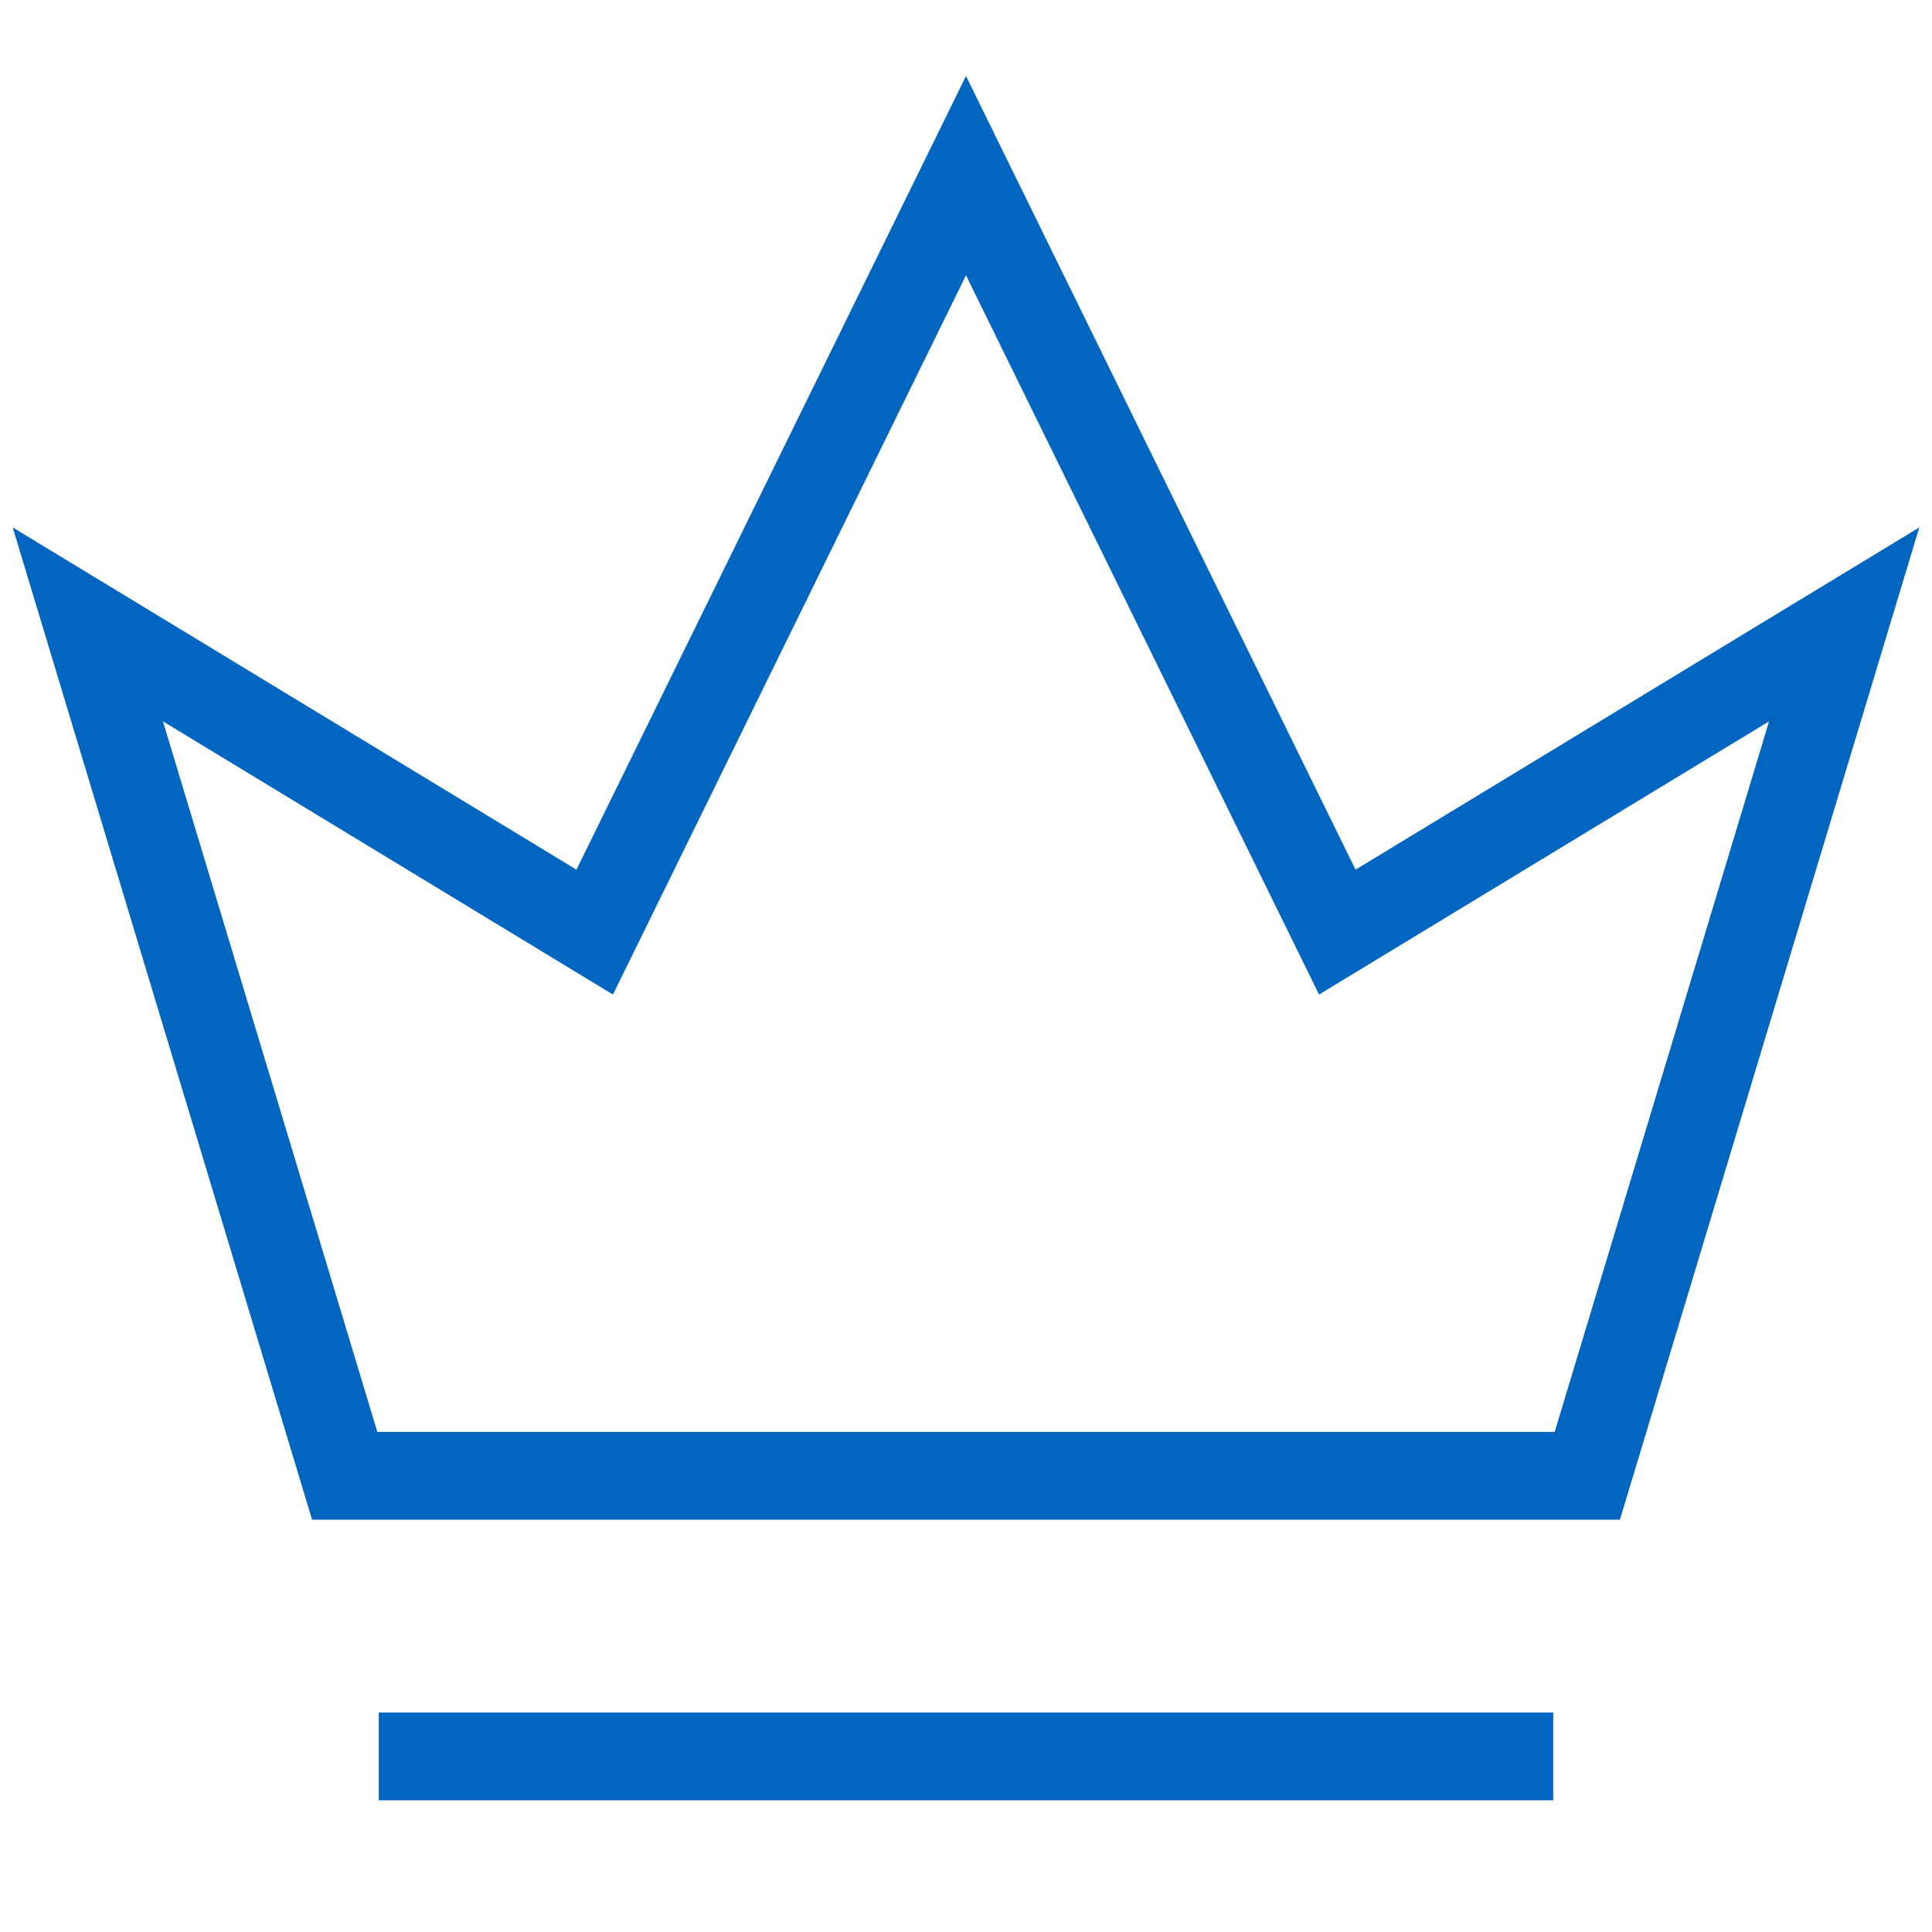
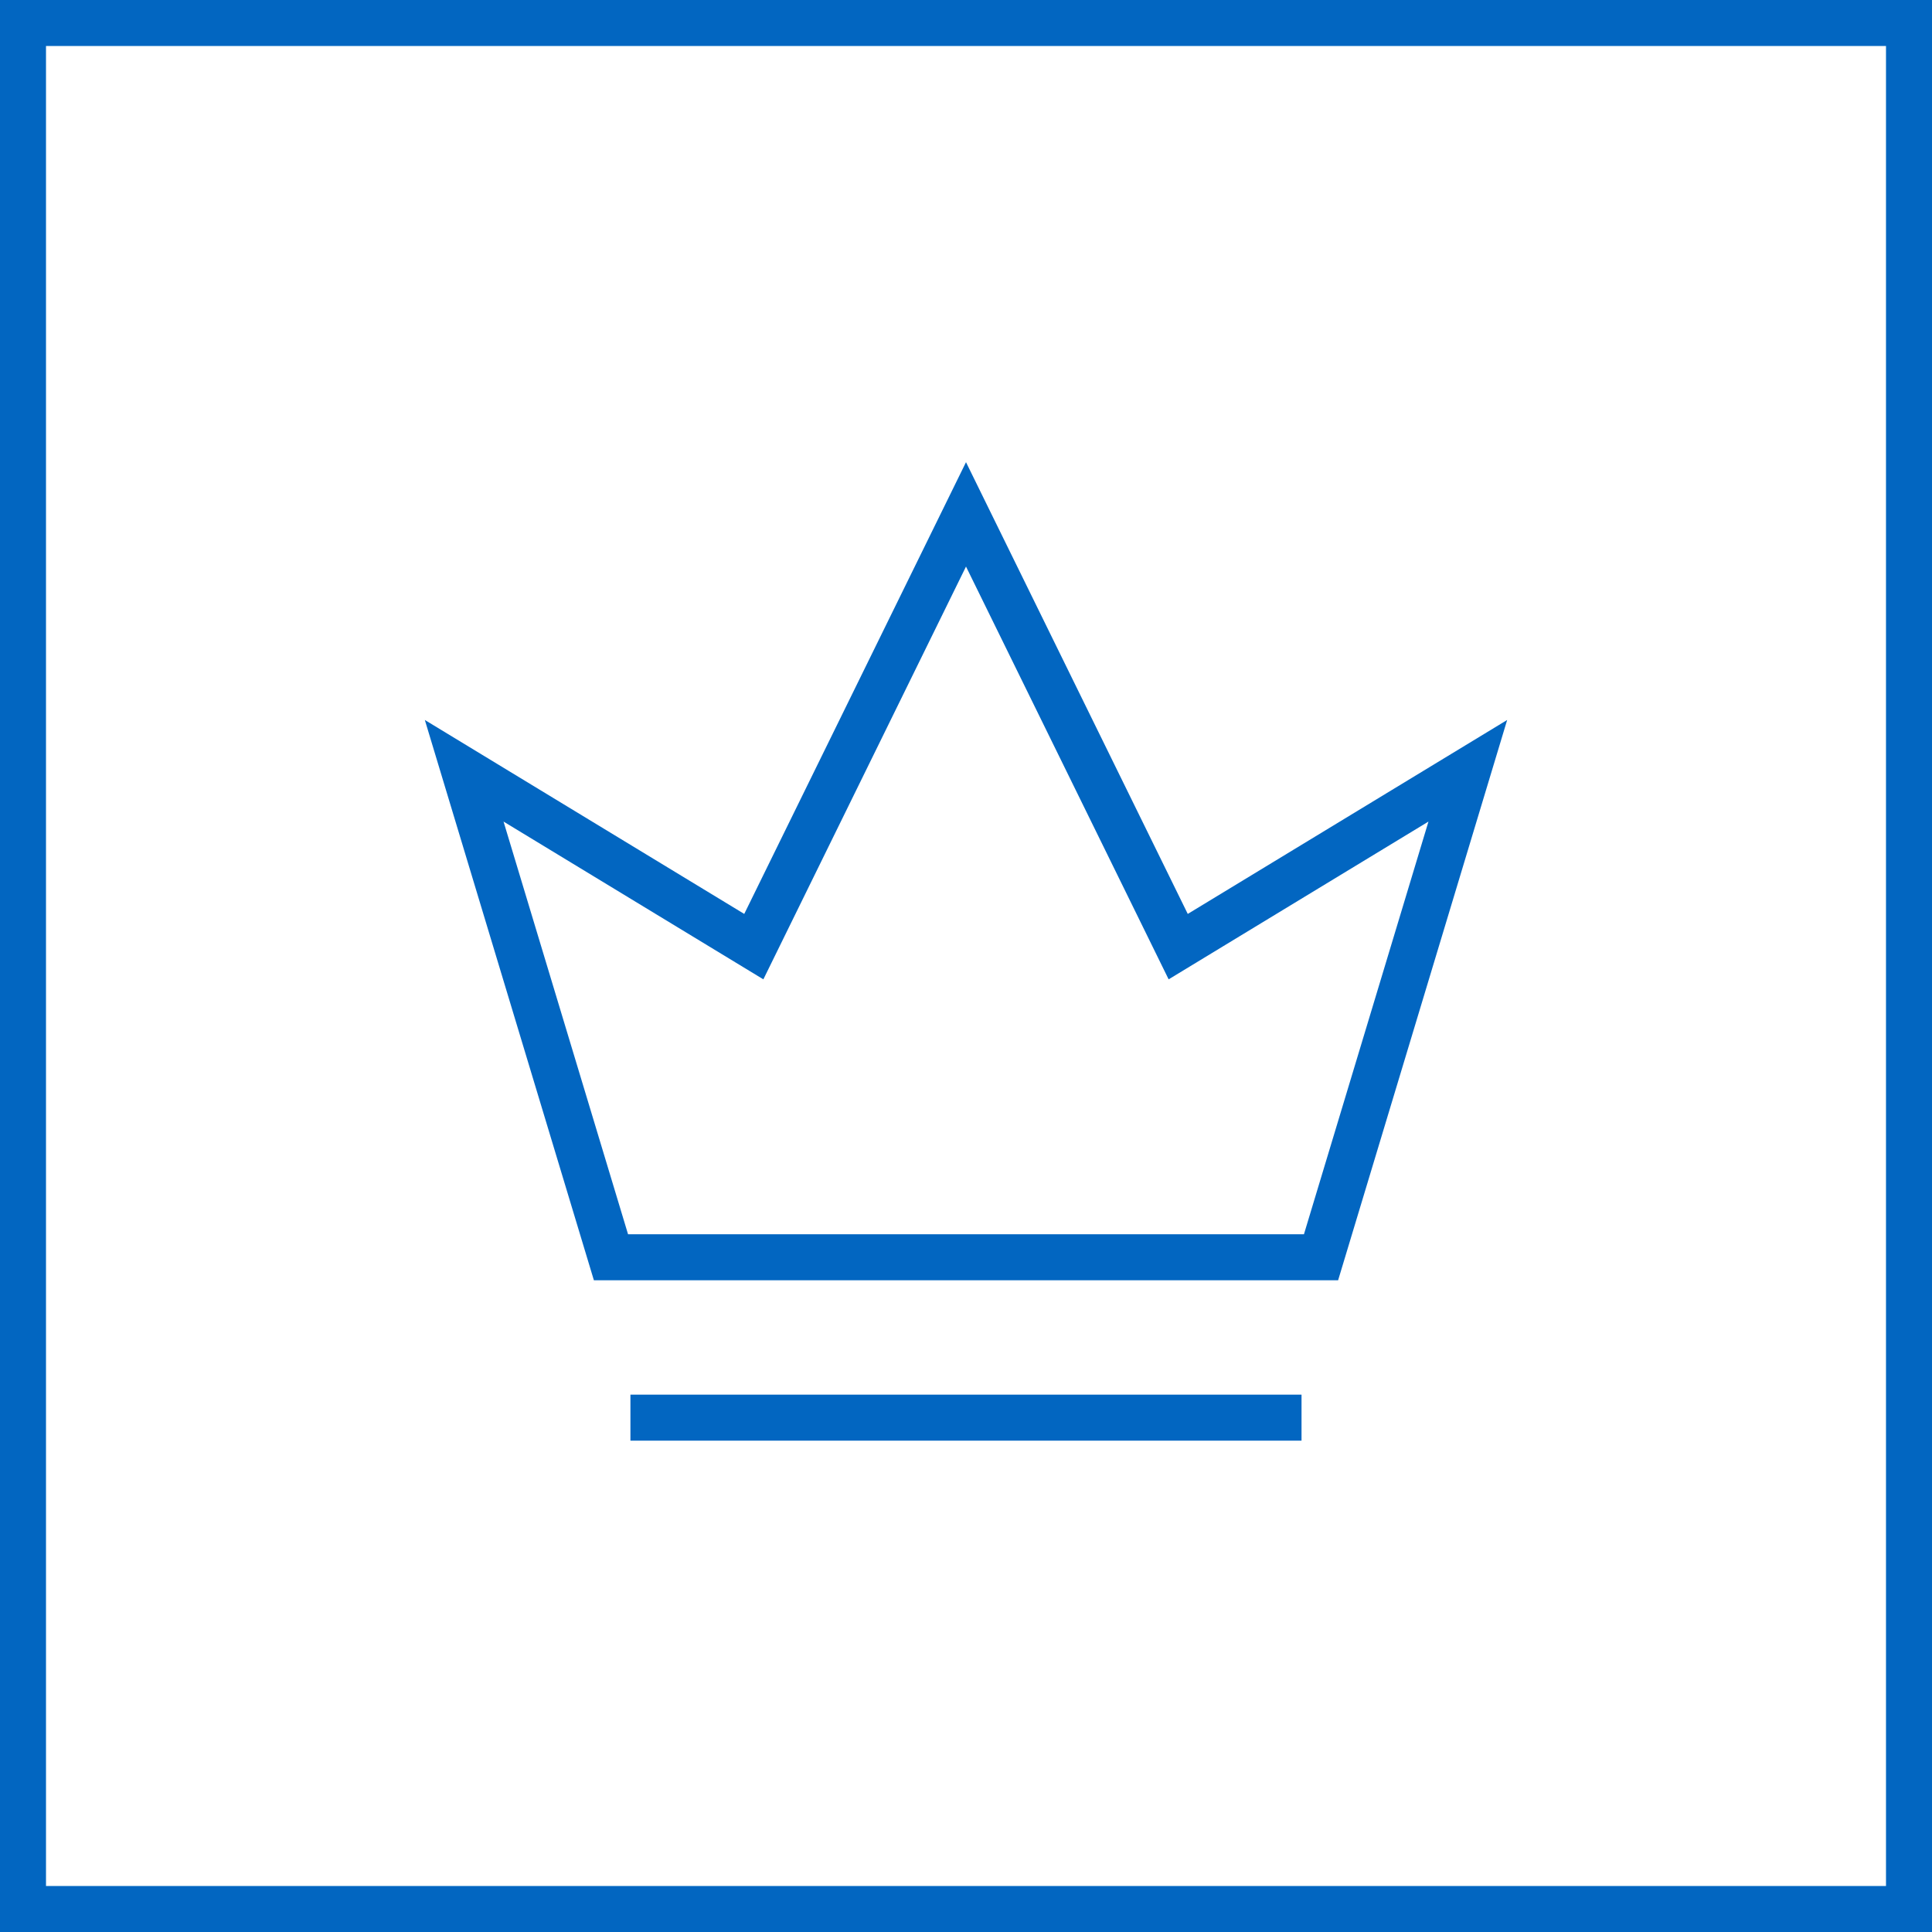
- <svg xmlns="http://www.w3.org/2000/svg" width="22" height="22" viewBox="0 0 22 22" fill="none">
-   <path d="M17.687 20H4.313M21 7.11L18.075 16.805H3.925L1 7.11L6.772 10.614L11 2L15.228 10.614L21 7.11Z" stroke="#0266C1" />
+ <svg xmlns="http://www.w3.org/2000/svg" width="42" height="42" viewBox="0 0 42 42" fill="none">
+   <rect x="0.5" y="0.5" width="41" height="41" stroke="#0266C1" />
+   <path d="M28.294 30.818H13.705M31.909 16.756L28.718 27.332H13.282L10.091 16.756L16.387 20.579L21 11.182L25.613 20.579L31.909 16.756Z" stroke="#0266C1" />
</svg>
